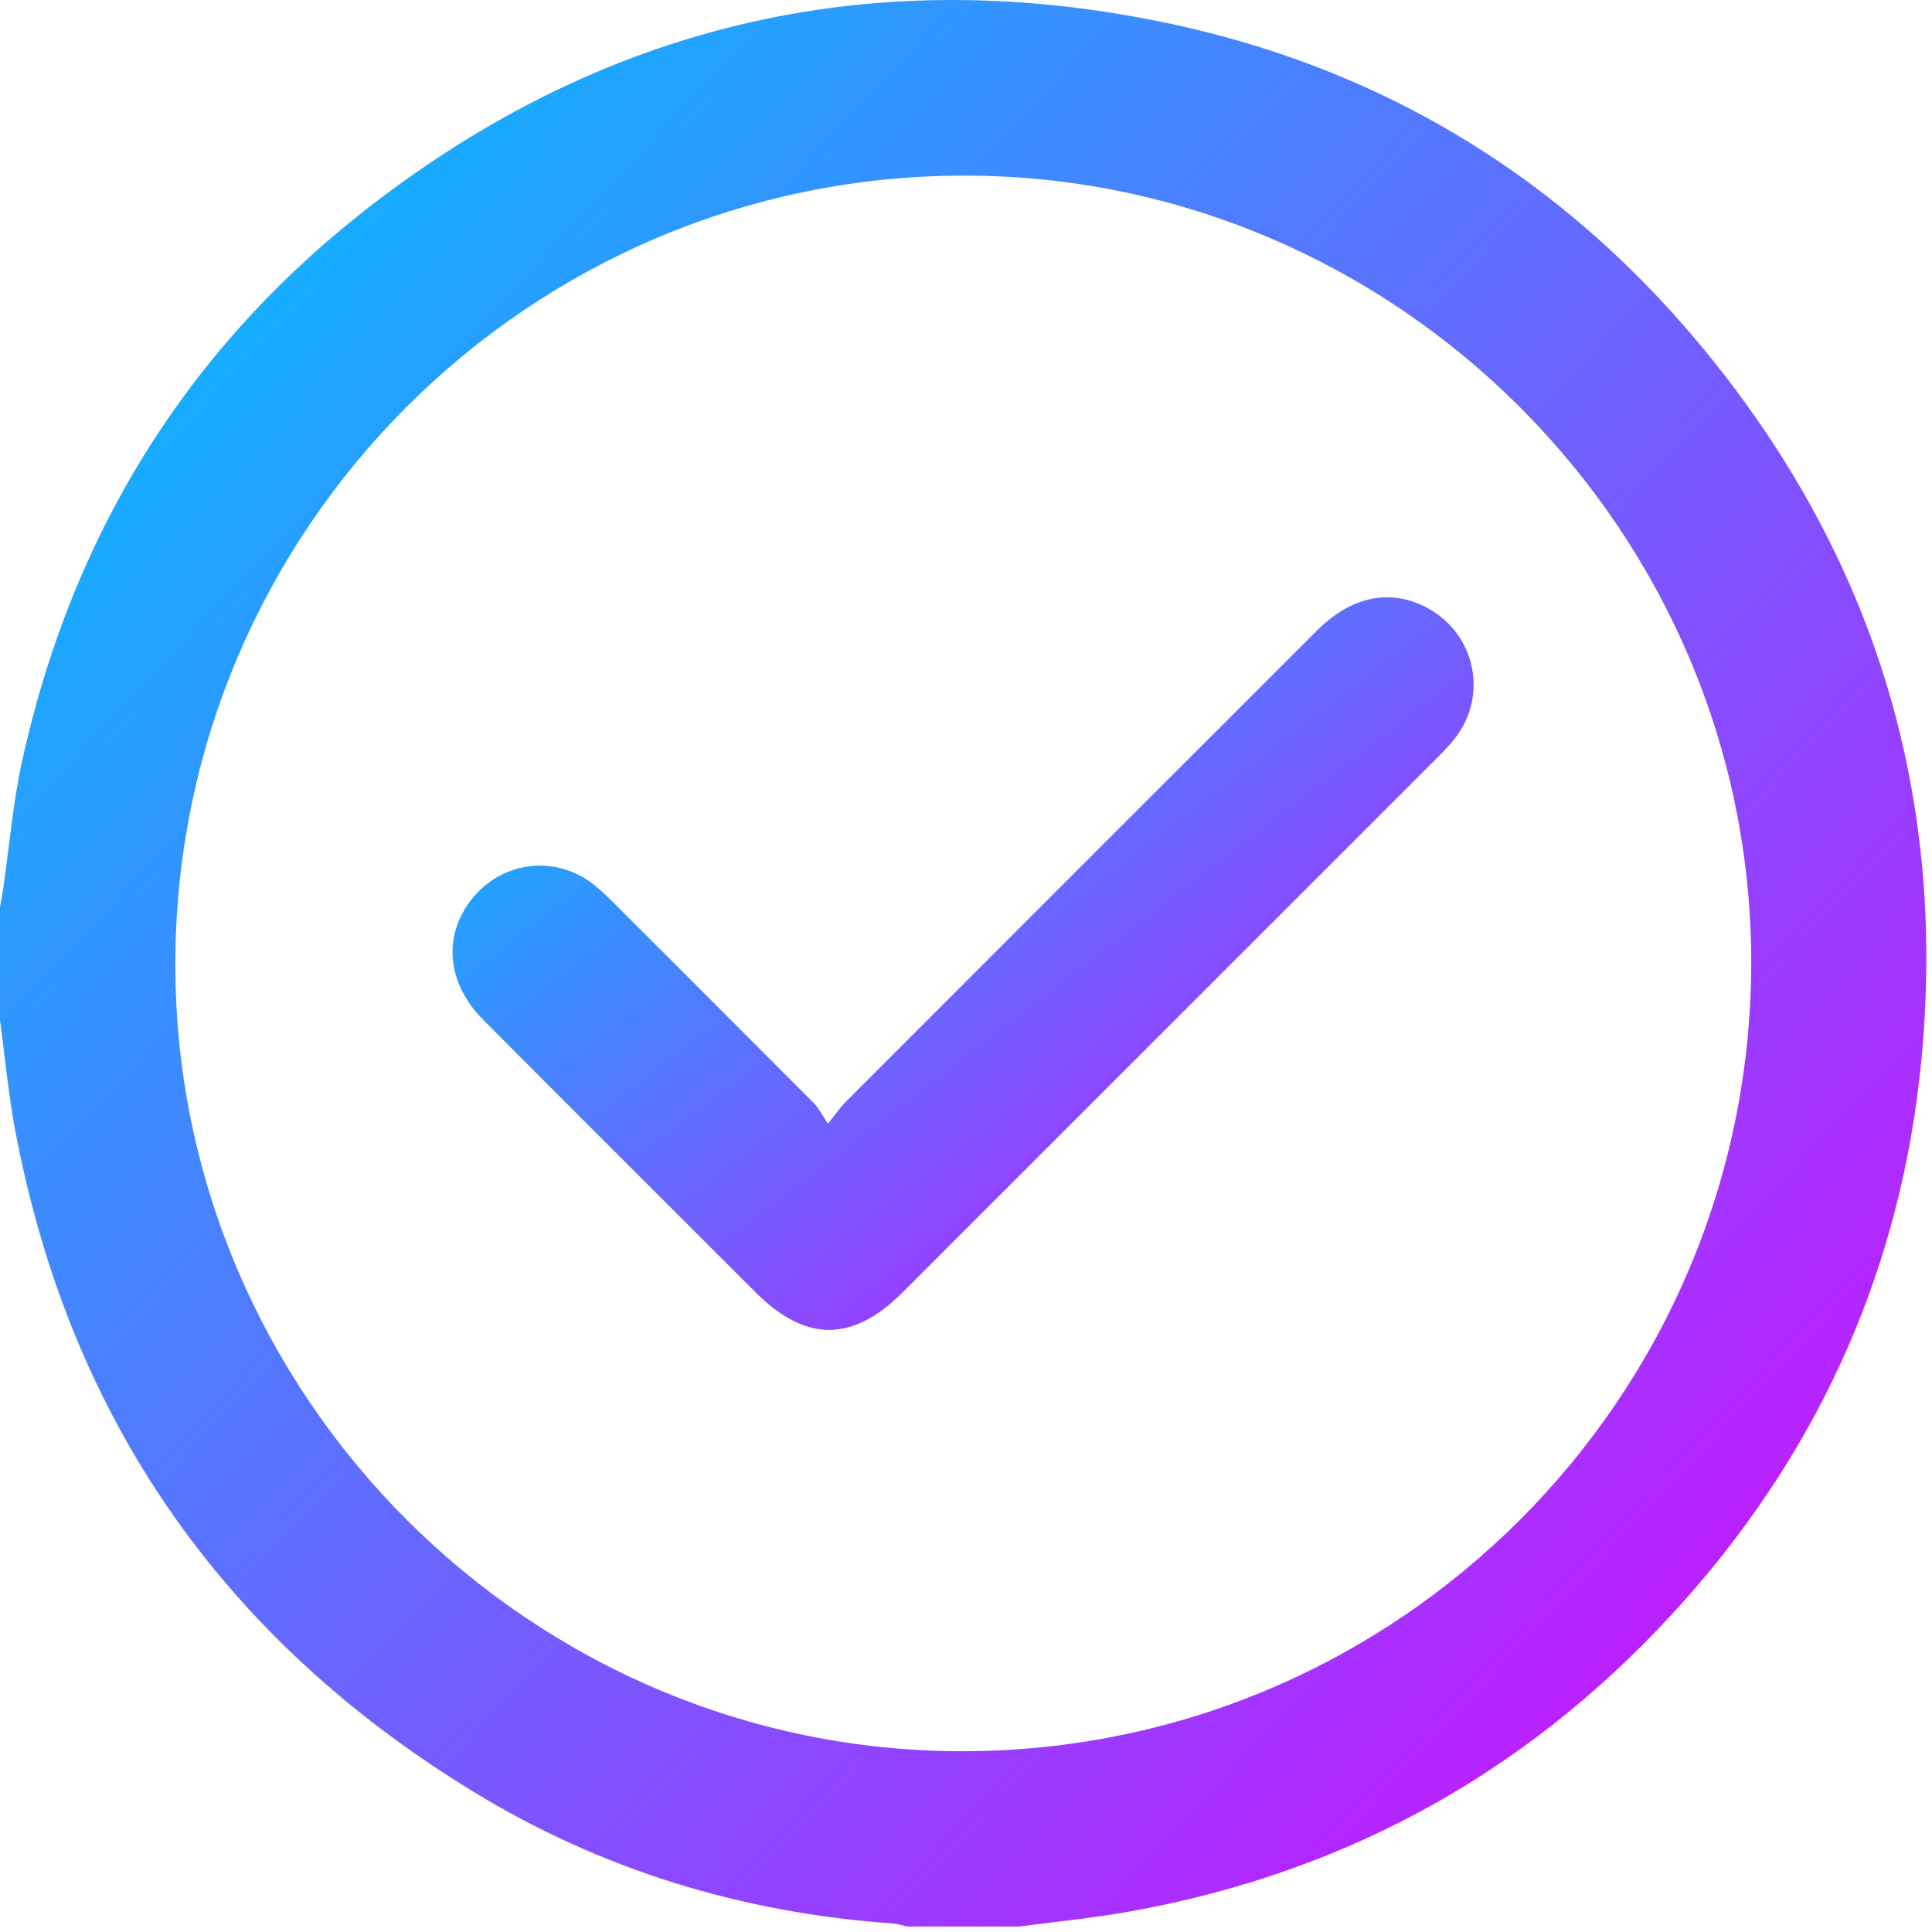
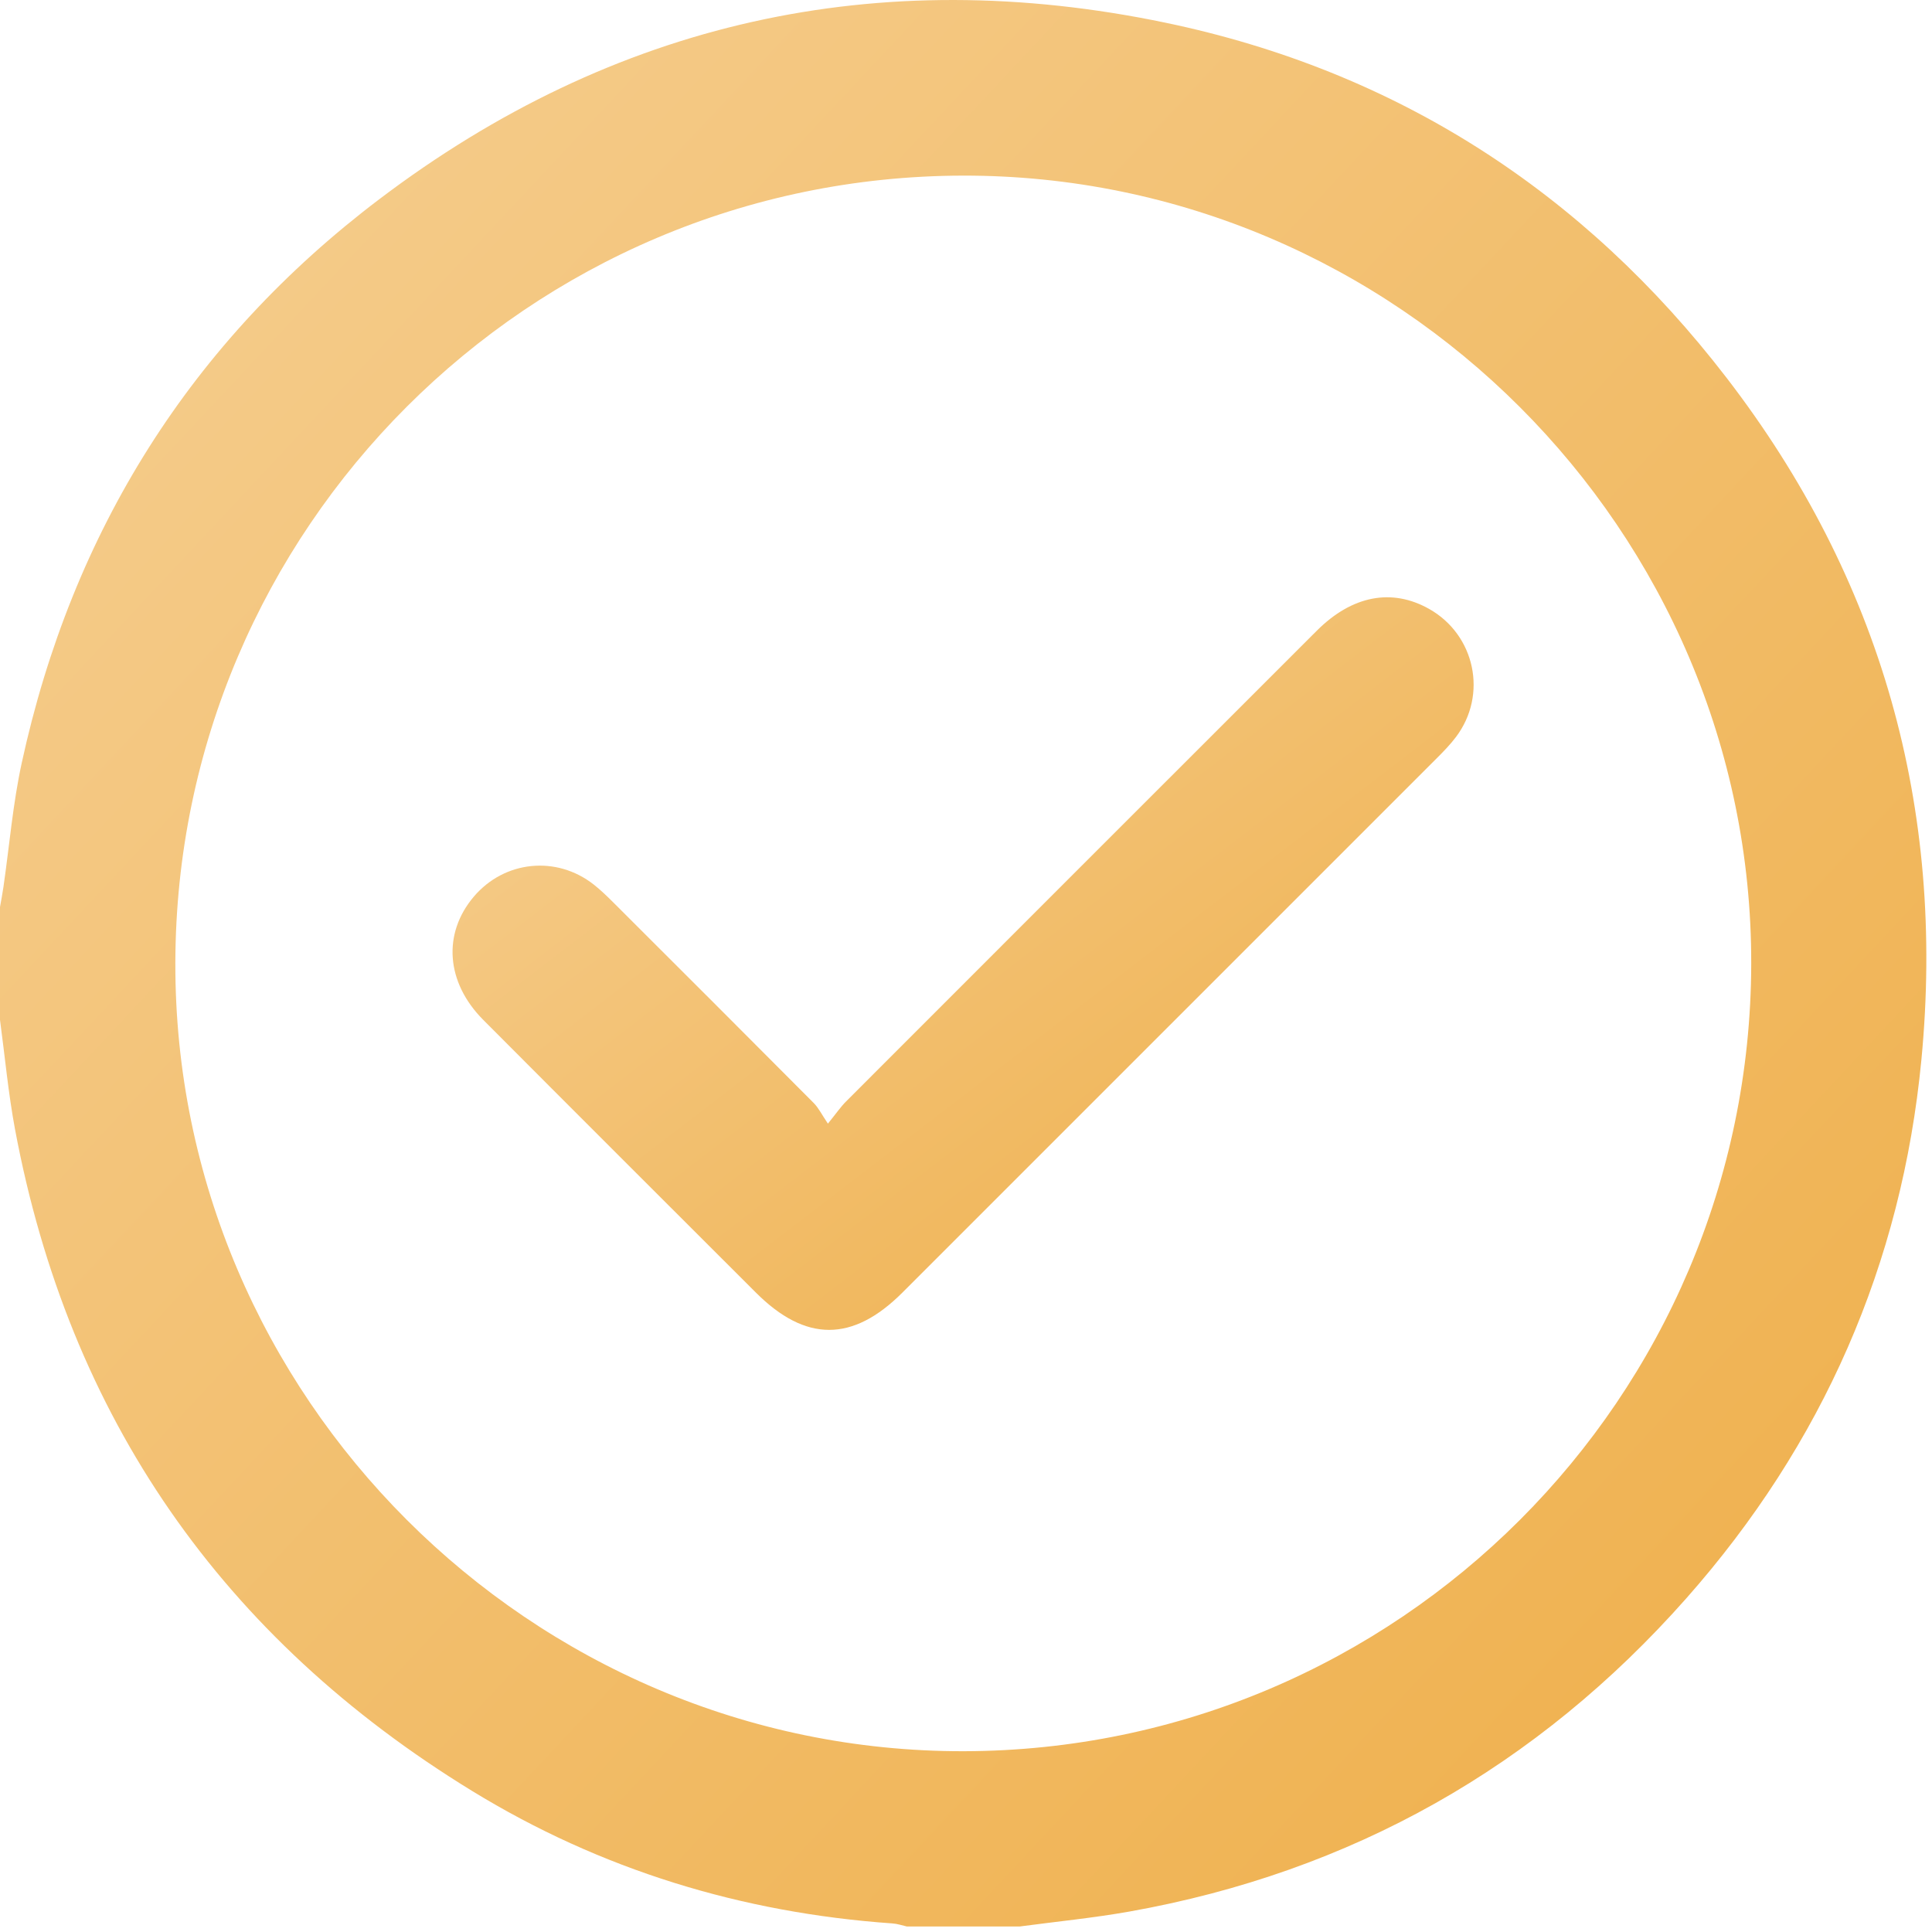
<svg xmlns="http://www.w3.org/2000/svg" width="183" height="183" viewBox="0 0 183 183" fill="none">
  <path d="M96.588 182.478C93.022 182.478 89.457 182.478 85.898 182.478C85.441 182.374 84.984 182.215 84.521 182.187C70.245 181.183 56.896 177.099 44.711 169.635C21.075 155.151 6.529 134.271 1.419 106.951C0.782 103.531 0.464 100.055 0 96.6C0 93.035 0 89.476 0 85.911C0.111 85.281 0.235 84.651 0.325 84.021C0.893 80.095 1.219 76.114 2.063 72.244C6.833 50.331 18.084 32.379 35.932 18.865C58.129 2.048 83.136 -3.532 110.4 2.152C132.223 6.7 149.967 18.138 163.537 35.779C178.194 54.825 184.287 76.516 181.995 100.387C180.139 119.731 172.628 136.804 159.736 151.385C145.606 167.364 127.999 177.32 106.966 181.066C103.525 181.675 100.05 182.014 96.588 182.478ZM91.195 16.635C50.091 16.712 16.692 50.103 16.609 91.207C16.519 132.235 50.25 165.952 91.285 165.876C132.389 165.793 165.787 132.408 165.877 91.304C165.96 50.276 132.23 16.552 91.195 16.635Z" fill="url(#paint0_linear_151_3227)" />
-   <path d="M78.42 106.431C79.23 105.434 79.632 104.838 80.137 104.333C94.994 89.461 109.866 74.597 124.737 59.732C128.074 56.402 131.834 55.689 135.365 57.676C139.726 60.134 140.931 65.804 137.912 69.806C137.379 70.512 136.756 71.156 136.126 71.786C119.247 88.672 102.368 105.551 85.482 122.43C80.767 127.145 76.308 127.145 71.6 122.437C62.988 113.832 54.368 105.233 45.776 96.606C42.231 93.048 41.913 88.423 44.883 84.927C47.784 81.513 52.706 81.008 56.237 83.784C56.888 84.296 57.49 84.878 58.079 85.466C64.428 91.801 70.769 98.136 77.097 104.499C77.547 104.963 77.845 105.579 78.42 106.431Z" fill="url(#paint1_linear_151_3227)" />
+   <path d="M78.42 106.431C79.23 105.434 79.631 104.838 80.137 104.333C94.994 89.461 109.866 74.597 124.737 59.732C128.074 56.402 131.834 55.689 135.365 57.676C139.726 60.134 140.931 65.804 137.912 69.806C137.379 70.512 136.756 71.156 136.126 71.786C119.247 88.672 102.368 105.551 85.482 122.43C80.767 127.145 76.308 127.145 71.6 122.437C62.987 113.832 54.368 105.233 45.776 96.606C42.231 93.048 41.913 88.423 44.883 84.927C47.784 81.513 52.706 81.008 56.237 83.784C56.888 84.296 57.49 84.878 58.079 85.466C64.428 91.801 70.769 98.136 77.097 104.499C77.547 104.963 77.845 105.579 78.42 106.431Z" fill="url(#paint1_linear_151_3227)" />
  <defs>
    <linearGradient id="paint0_linear_151_3227" x1="4.04678e-07" y1="19.441" x2="178.854" y2="186.63" gradientUnits="userSpaceOnUse">
-       <stop stop-color="#00BFFF" />
-       <stop offset="1" stop-color="#DC04FF" />
+       <stop stop-color="#F5CD8E" />
+       <stop offset="1" stop-color="#EFAE48" />
    </linearGradient>
-     <linearGradient id="paint1_linear_151_3227" x1="42.865" y1="63.968" x2="108.715" y2="149.768" gradientUnits="userSpaceOnUse">
-       <stop stop-color="#00BFFF" />
-       <stop offset="1" stop-color="#DC04FF" />
+     <linearGradient id="paint1_linear_151_3227" x1="42.865" y1="63.968" x2="108.714" y2="149.768" gradientUnits="userSpaceOnUse">
+       <stop stop-color="#F5CD8E" />
+       <stop offset="1" stop-color="#EFAE48" />
    </linearGradient>
  </defs>
</svg>
